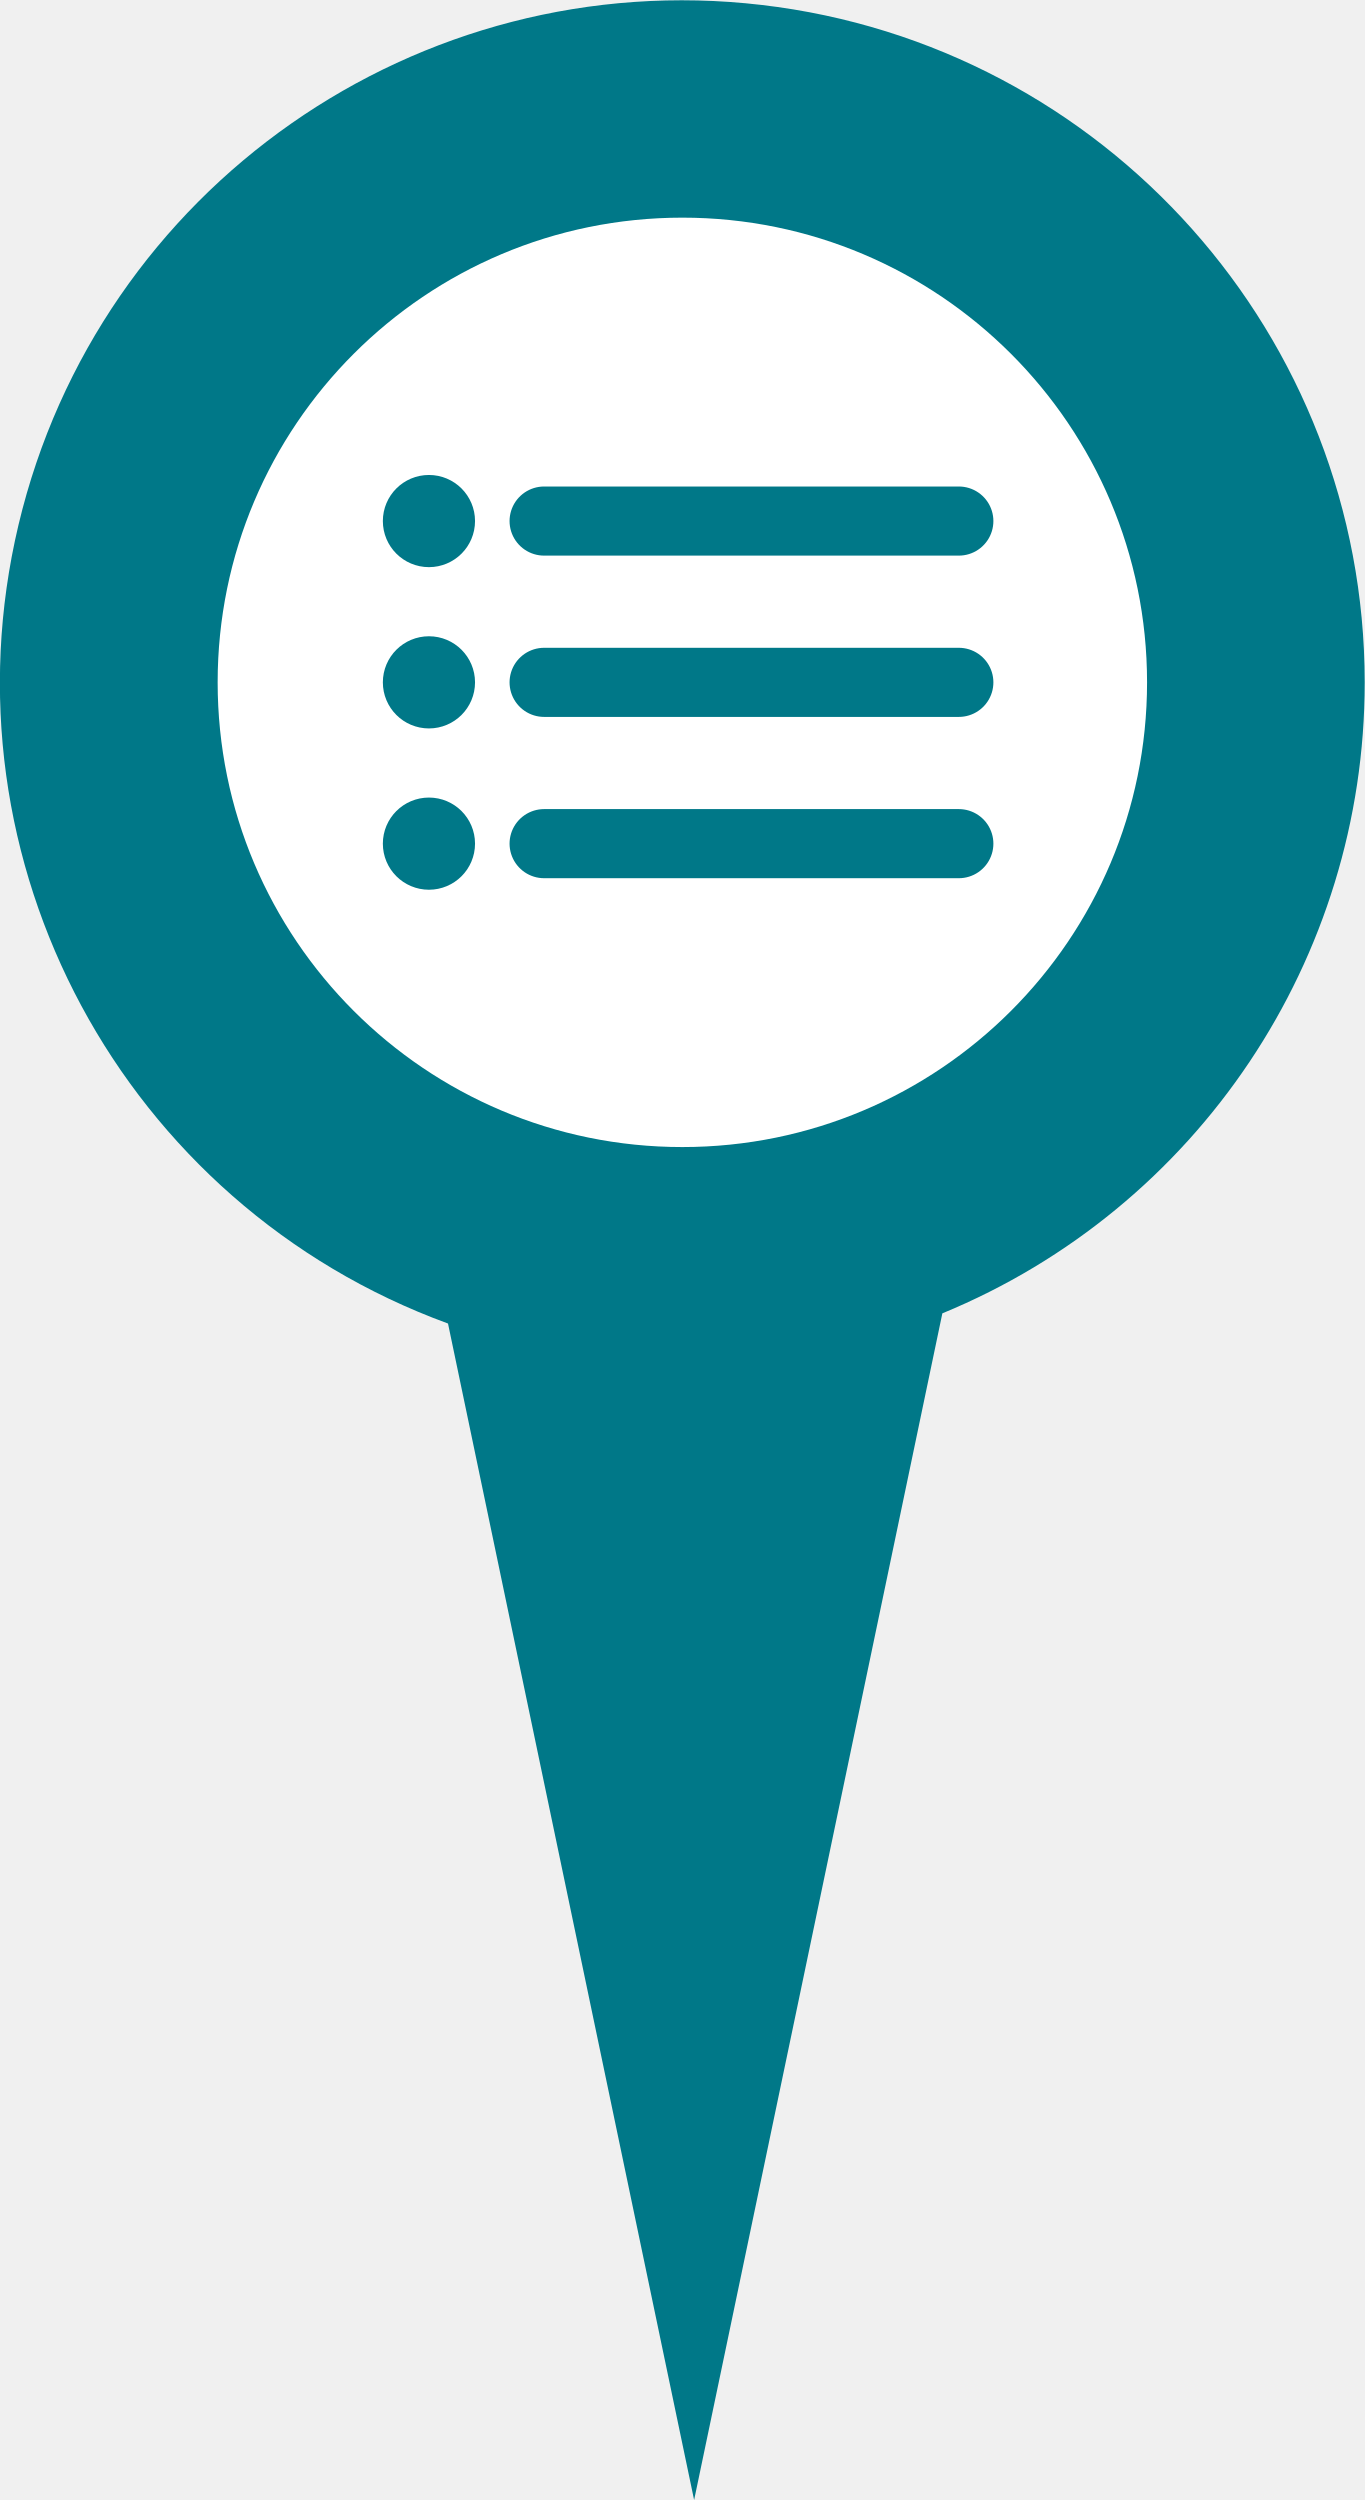
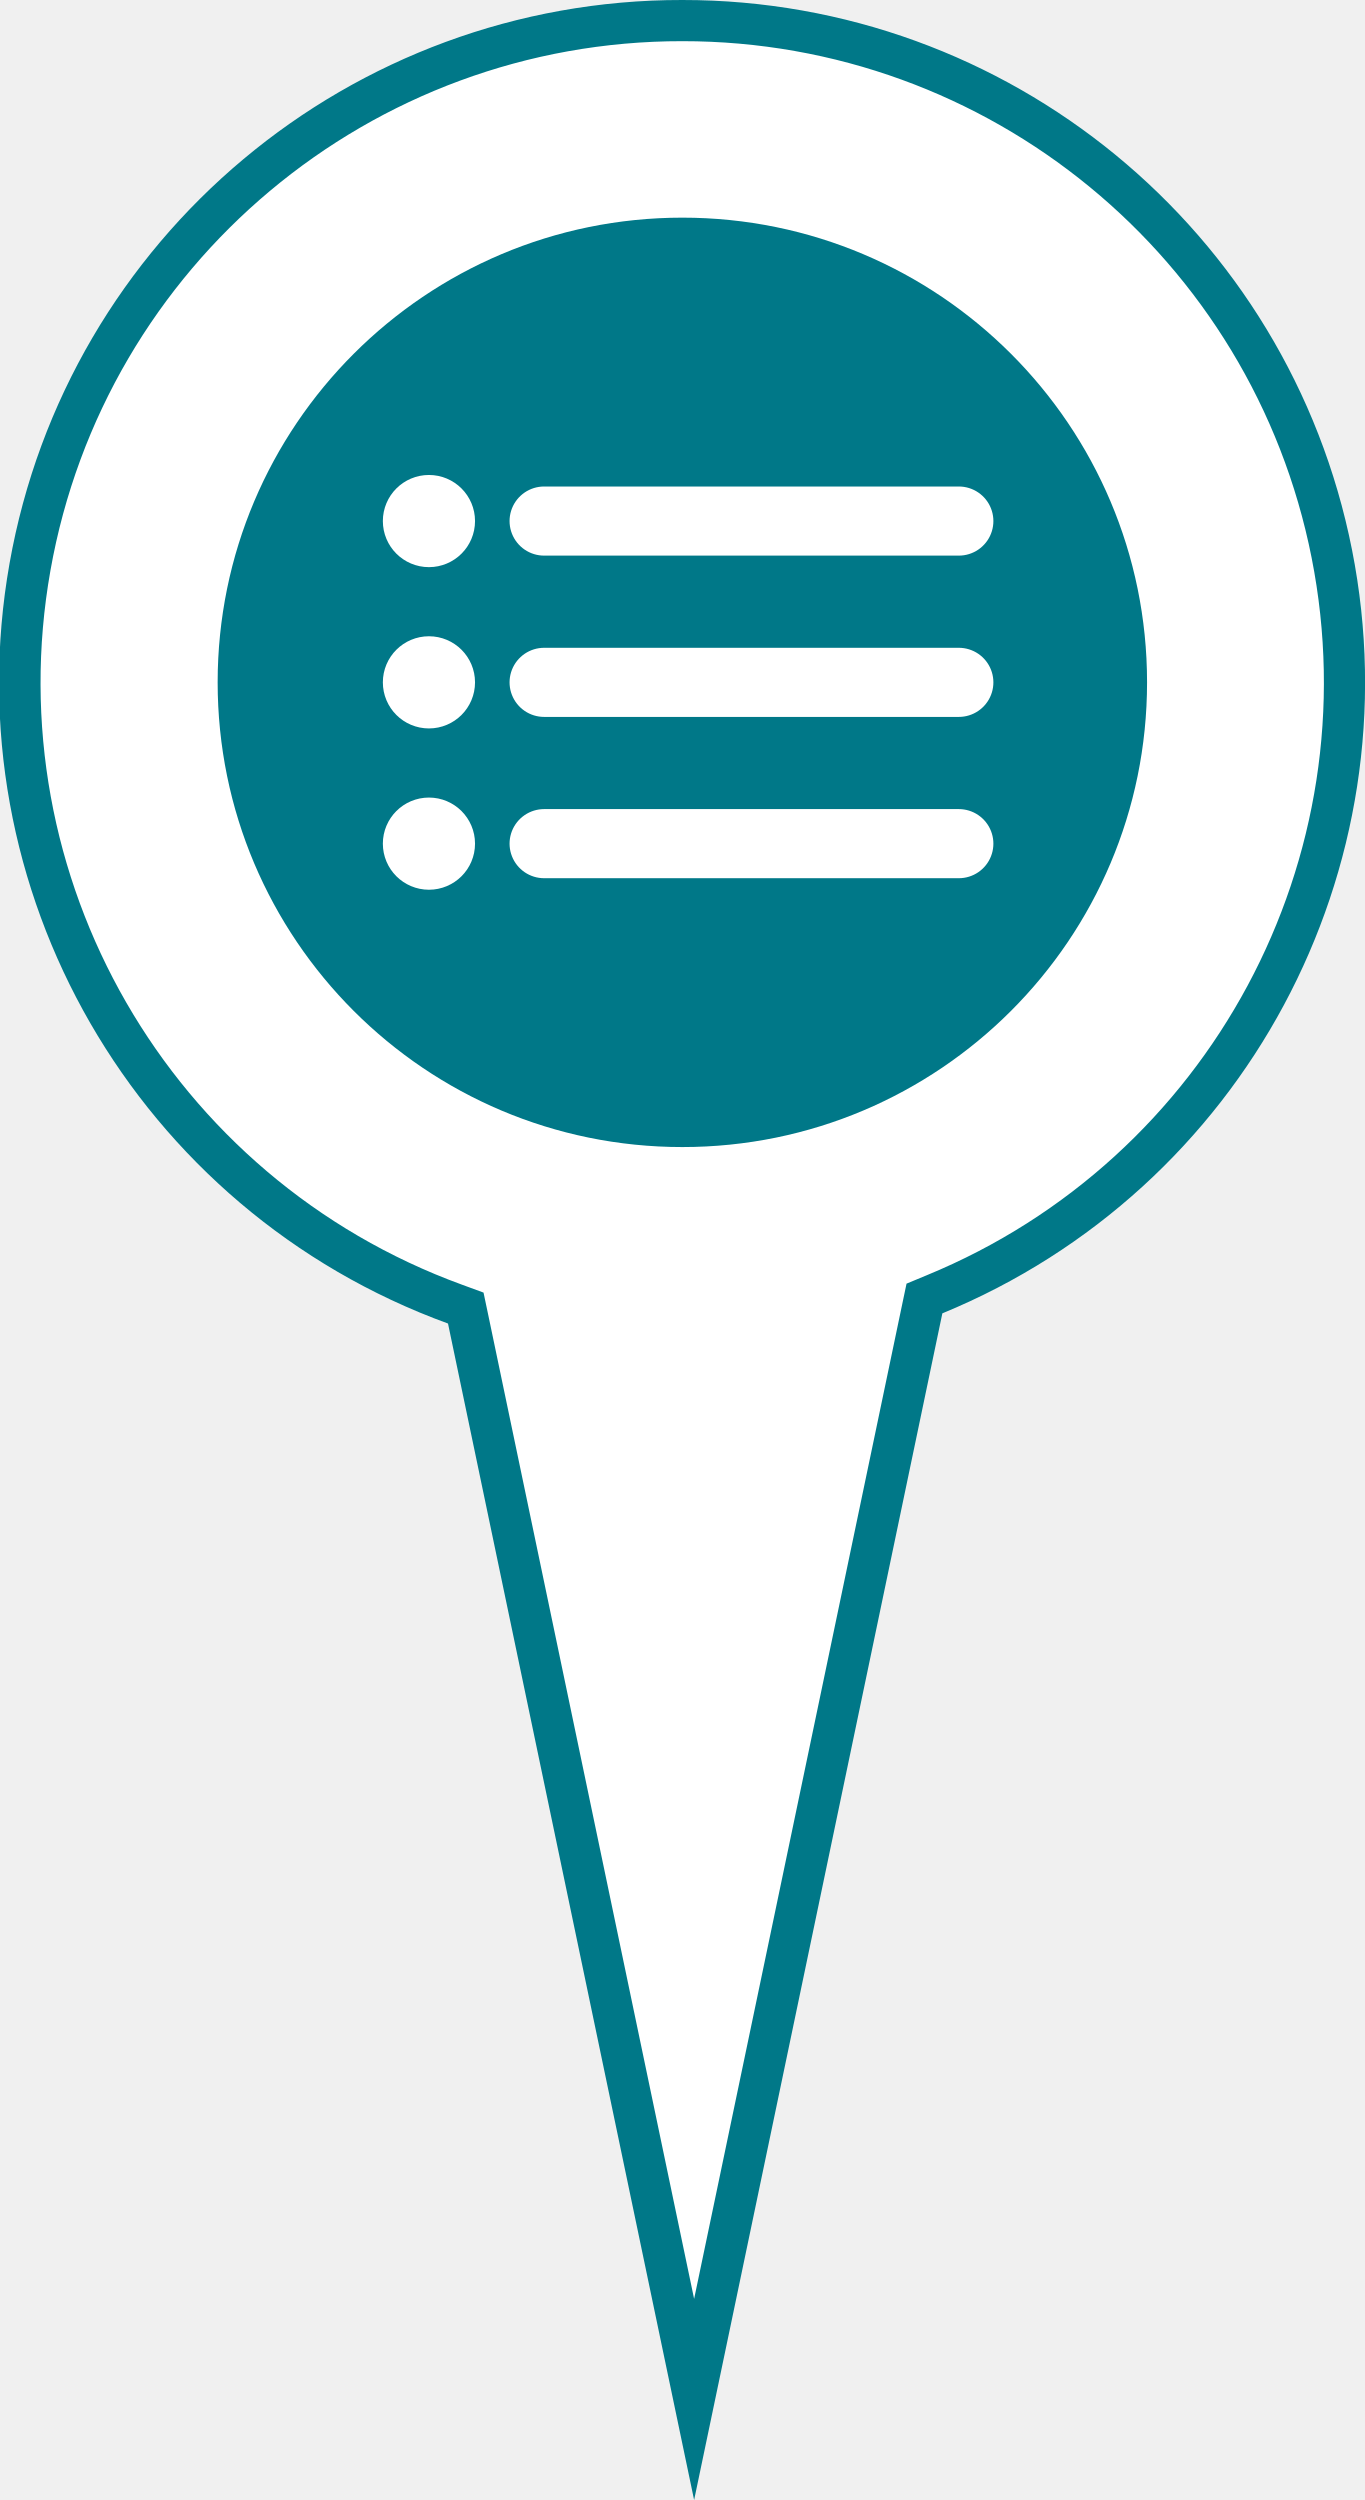
<svg xmlns="http://www.w3.org/2000/svg" viewBox="0 0 232 425">
  <defs>
-     <style>.cls-1{fill:#007888;}.cls-2{fill:#fff;}.cls-3,.cls-4{fill:none;stroke:#007888;stroke-linecap:round;stroke-linejoin:round;}.cls-3{stroke-width:11.75px;}.cls-4{stroke-width:7.83px;}</style>
+     <style>.cls-1{fill:#fff;}.cls-2{fill:#007888;}.cls-3,.cls-4{fill:none;stroke:#fff;stroke-linecap:round;stroke-linejoin:round;}.cls-3{stroke-width:11.75px;}.cls-4{stroke-width:7.83px;}</style>
  </defs>
  <g id="Layer_2" data-name="Layer 2">
-     <g id="user-observation-marker">
-       <path class="cls-1" d="M232,116A116,116,0,1,0,76.16,225L118,425l42.2-201.73A116,116,0,0,0,232,116Z" />
+     <g id="observation-marker">
+       <path class="cls-1" d="M79.19,222.36l-1.83-.67a112.51,112.51,0,1,1,81.5-1.65l-1.71.7L118,407.91Z" />
+       <path class="cls-2" d="M116,7a109,109,0,0,1,41.53,209.8l-3.42,1.42-.76,3.62L118,390.81,83,223.54l-.8-3.8-3.65-1.34A109,109,0,0,1,116,7m0-7A116,116,0,0,0,76.16,225L118,425l42.2-201.73A116,116,0,0,0,116,0Z" />
      <circle class="cls-2" cx="116" cy="116" r="79" />
      <line class="cls-3" x1="92.5" y1="88.58" x2="163" y2="88.58" />
      <line class="cls-3" x1="92.5" y1="116" x2="163" y2="116" />
      <line class="cls-3" x1="92.5" y1="143.42" x2="163" y2="143.42" />
      <circle class="cls-4" cx="72.92" cy="88.58" r="3.92" />
      <circle class="cls-4" cx="72.92" cy="116" r="3.92" />
      <circle class="cls-4" cx="72.92" cy="143.42" r="3.92" />
    </g>
  </g>
</svg>
